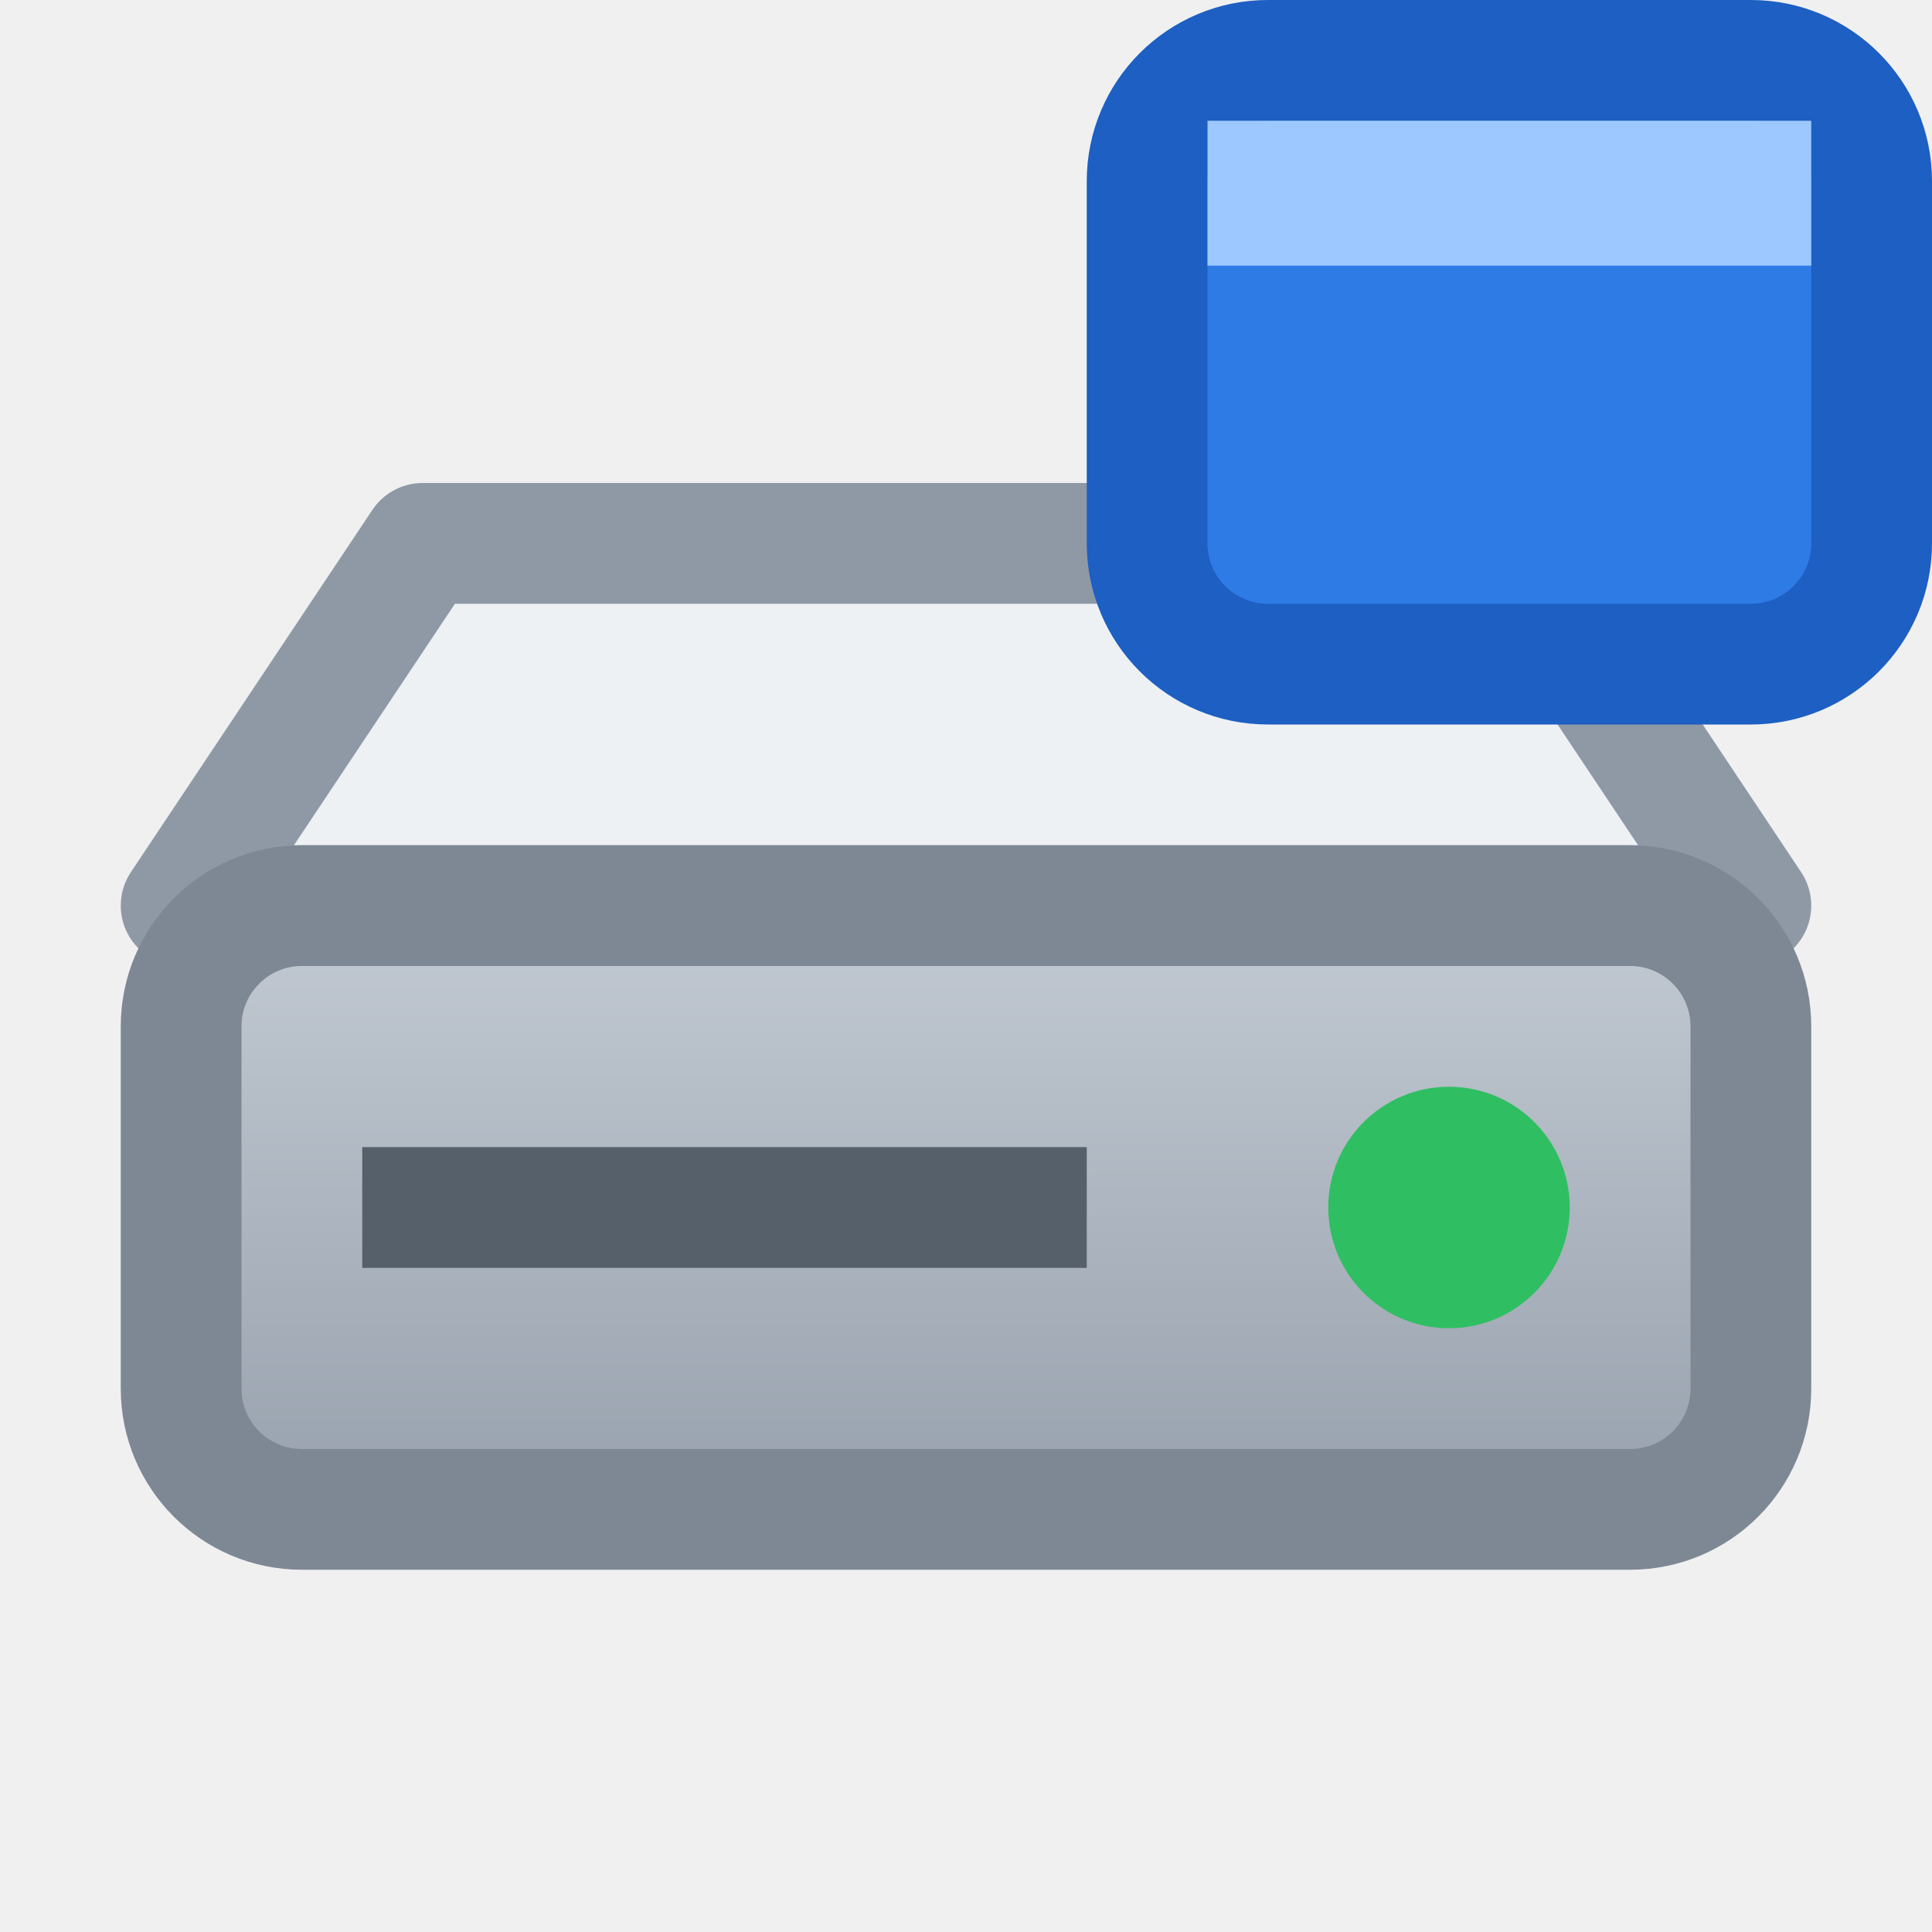
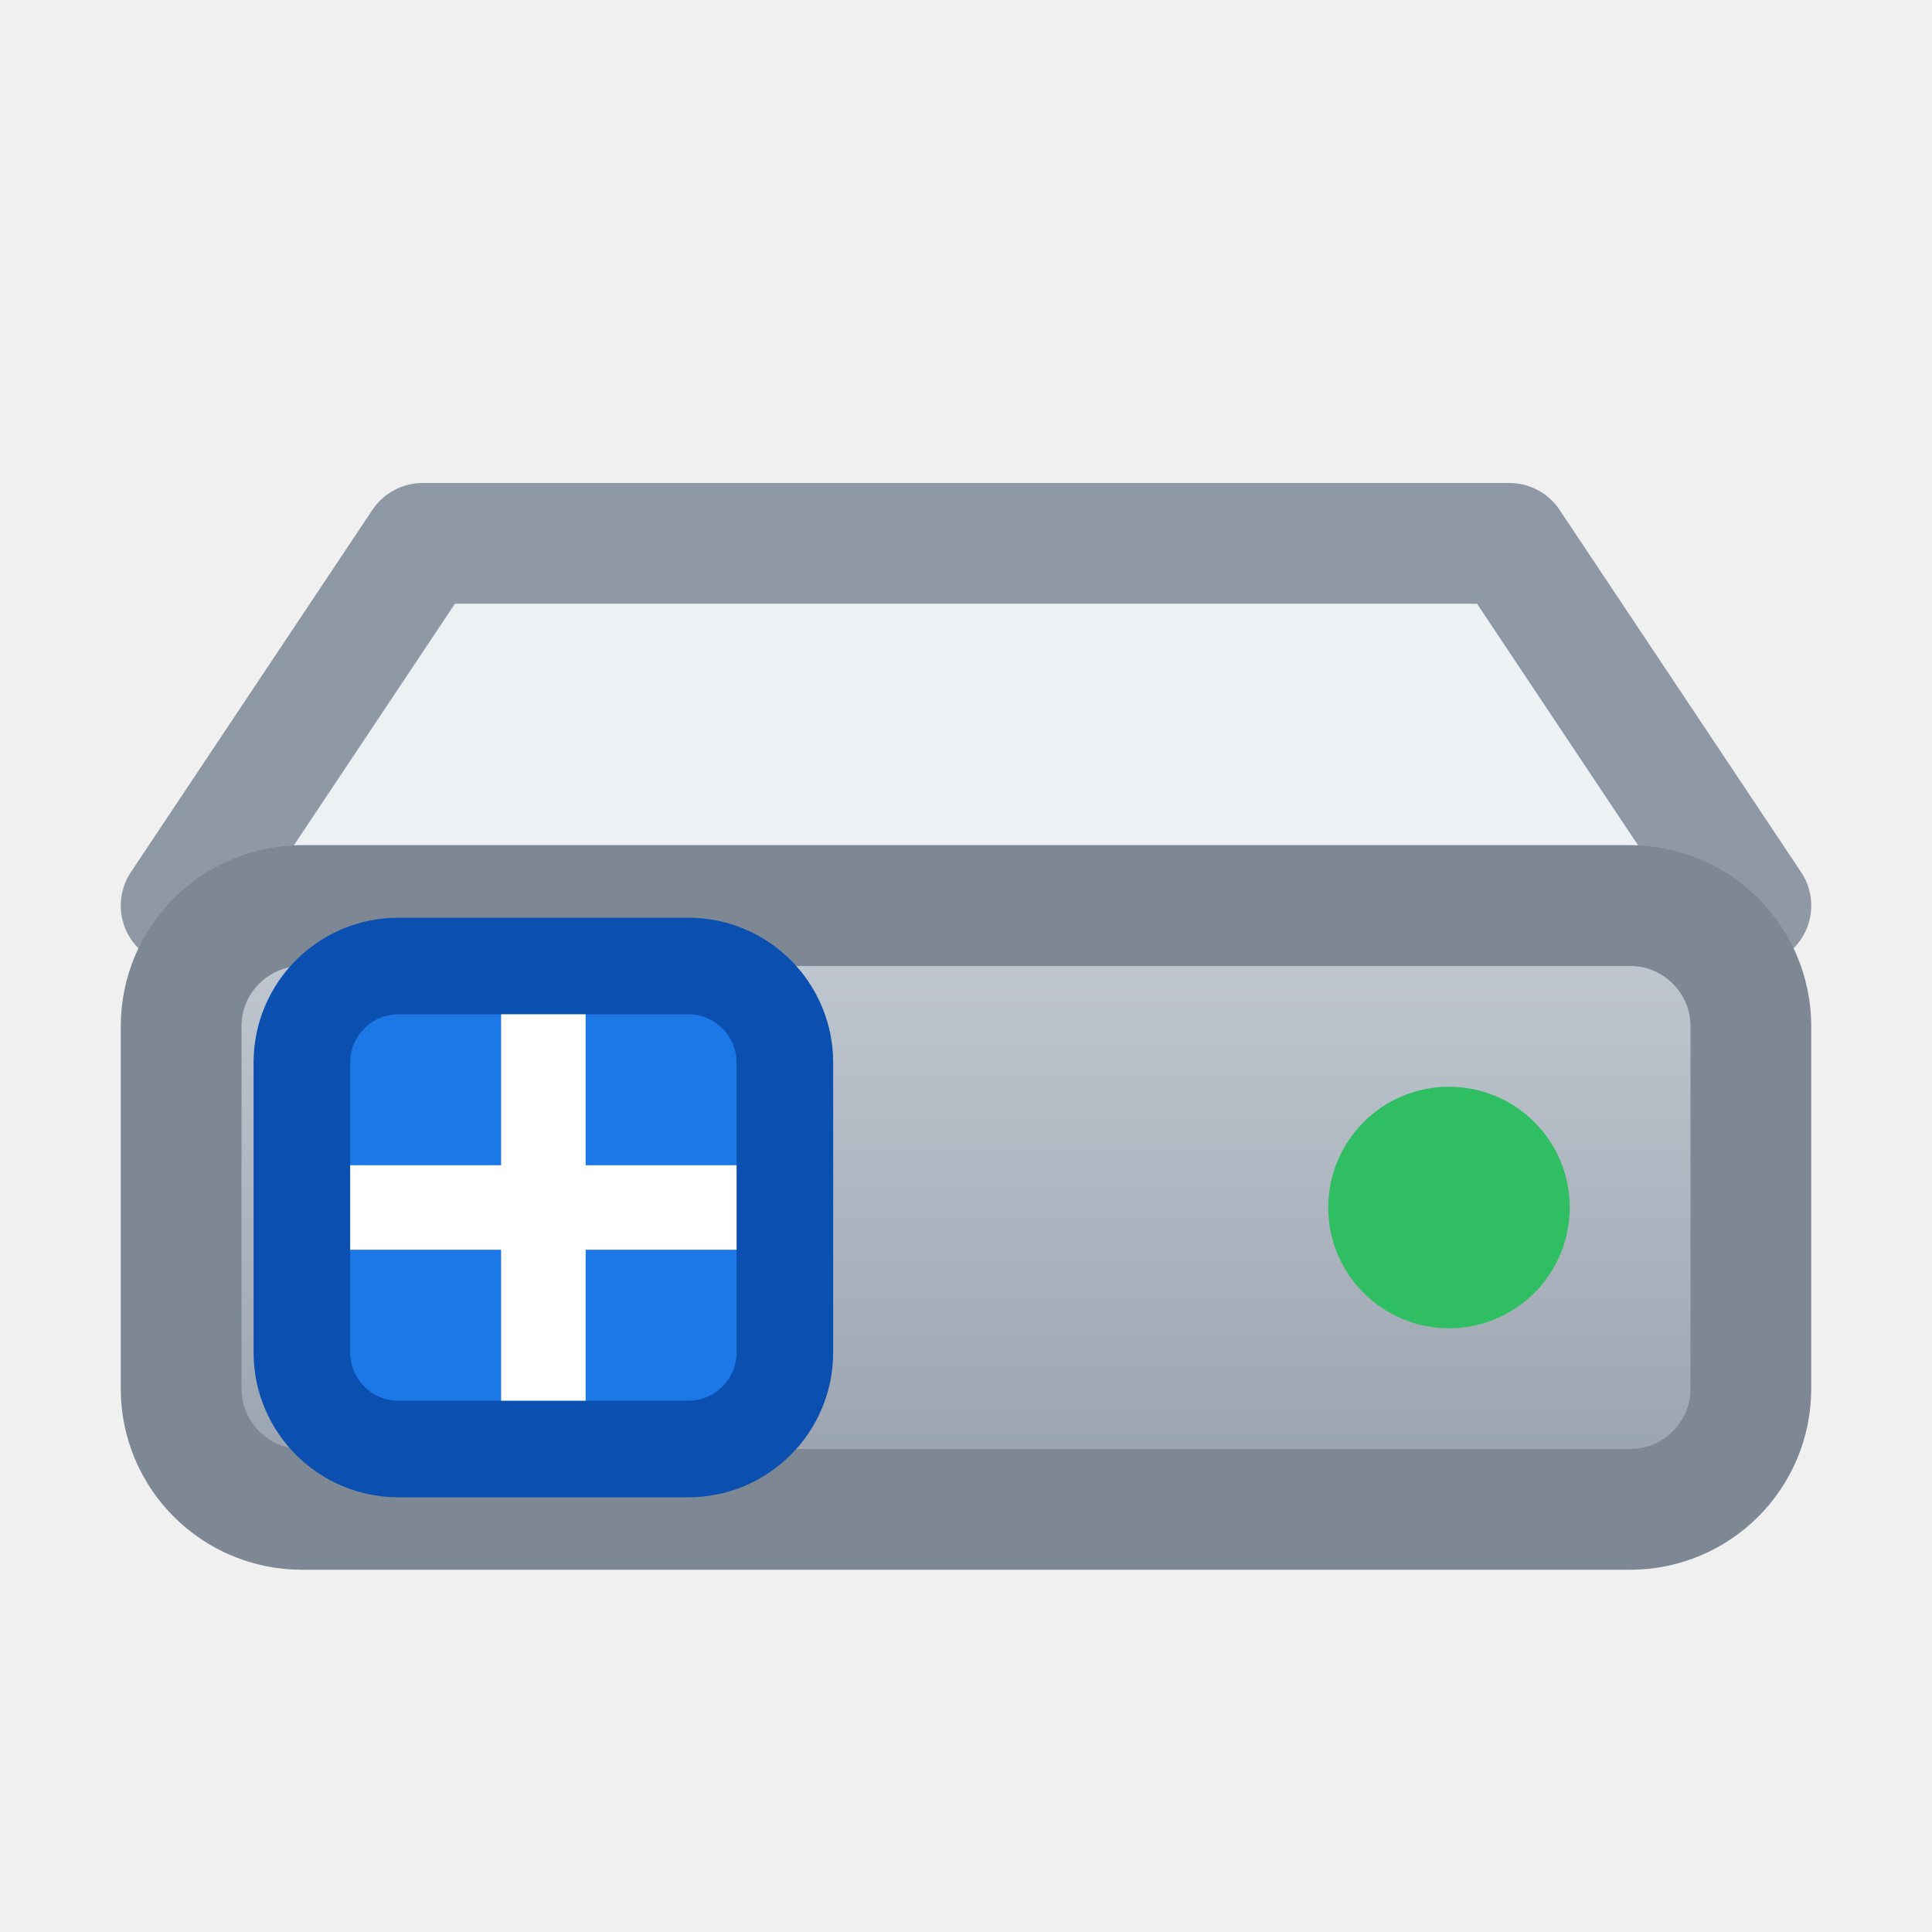
<svg xmlns="http://www.w3.org/2000/svg" width="16" height="16" viewBox="0 0 16 16">
  <defs>
    <linearGradient id="side" x1="0" y1="0" x2="0" y2="1">
      <stop offset="0" stop-color="#C3CAD3" />
      <stop offset="1" stop-color="#97A1AD" />
    </linearGradient>
  </defs>
  <path d="M 1.5 7.5 L 3.5 4.5 H 12.5 L 14.5 7.5 Z" fill="#EEF1F4" stroke="#8F99A6" stroke-linejoin="round" />
  <rect x="1.5" y="7.5" width="13" height="5" rx="1" fill="url(#side)" stroke="#7E8894" />
-   <rect x="3" y="9.5" width="6" height="1" fill="#55606B" />
+   <rect x="2.5" y="8" width="4" height="4" rx="0.8" fill="#1C78E6" stroke="#0B4FB0" stroke-width="0.8" />
+   <path d="M 4.5 8.4 V 11.6 M 2.9 10 H 6.1" stroke="#FFFFFF" stroke-width="0.7" />
  <rect x="11" y="9" width="2" height="2" rx="1" fill="#2FBF62" />
-   <rect x="9.5" y="0.5" width="6" height="5" rx="1" fill="#2F7BE6" stroke="#1D5FC2" />
-   <rect x="10" y="1" width="5" height="1.2" fill="#9CC8FF" />
</svg>
